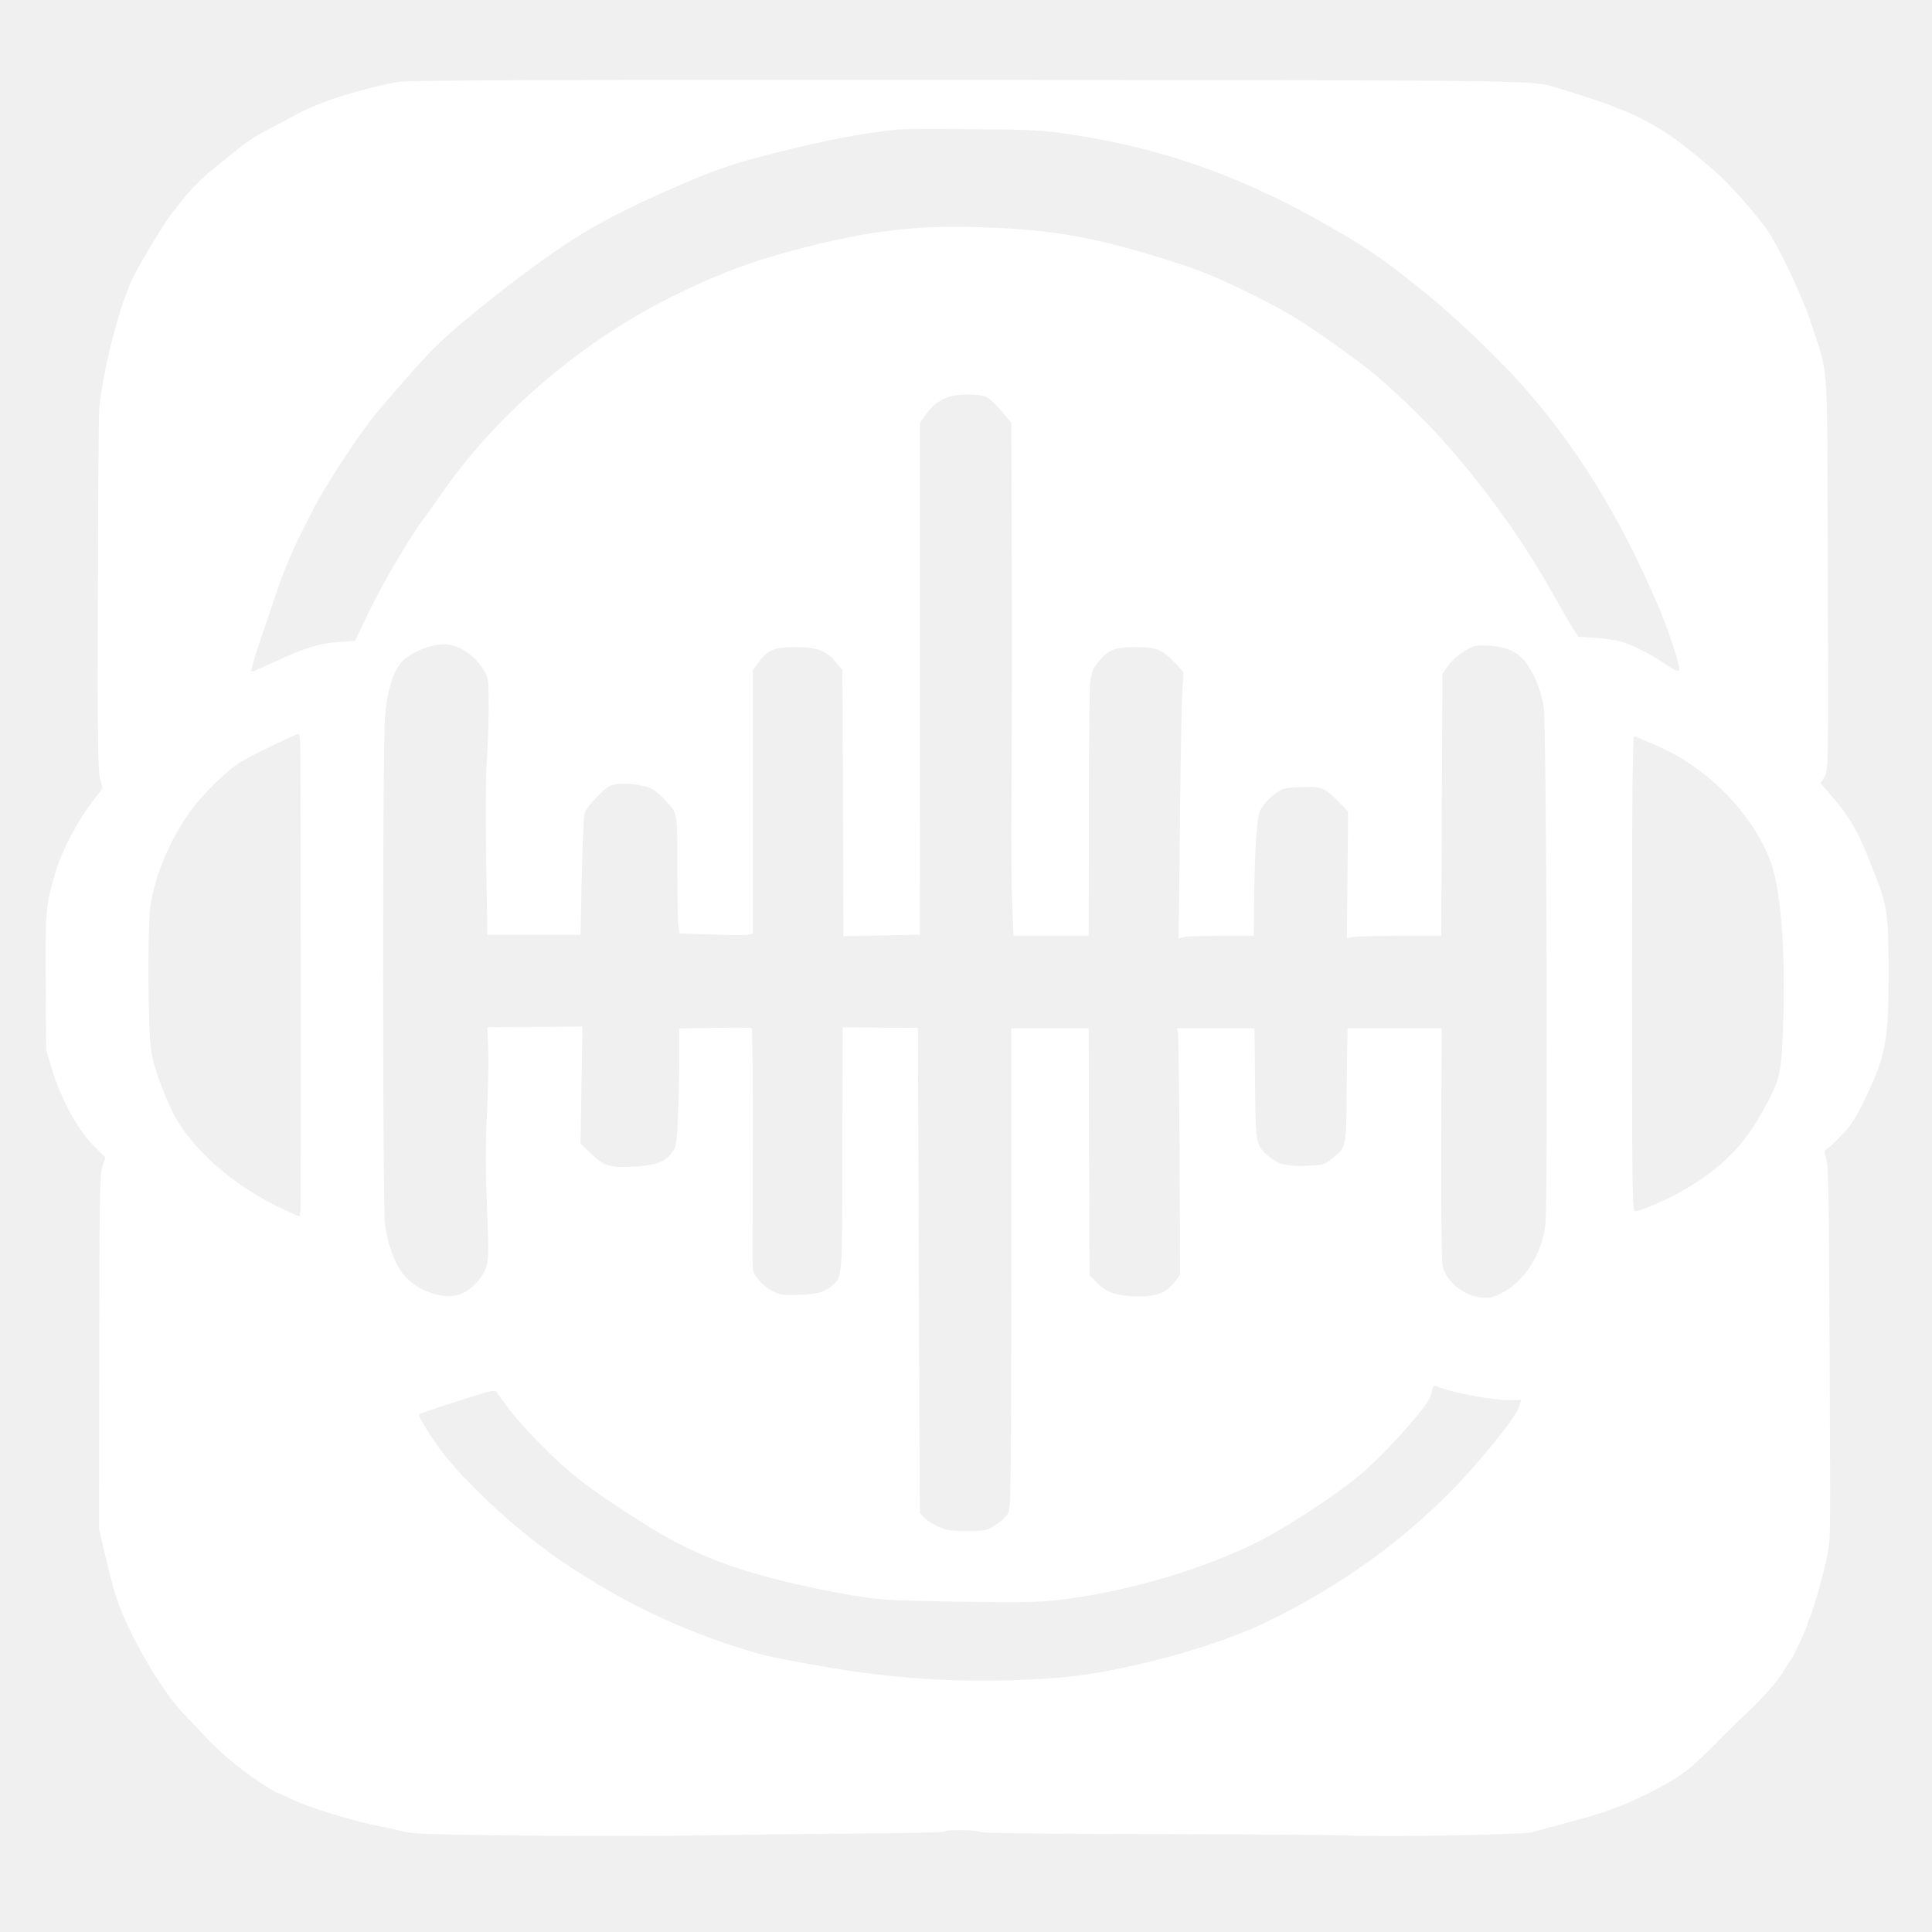
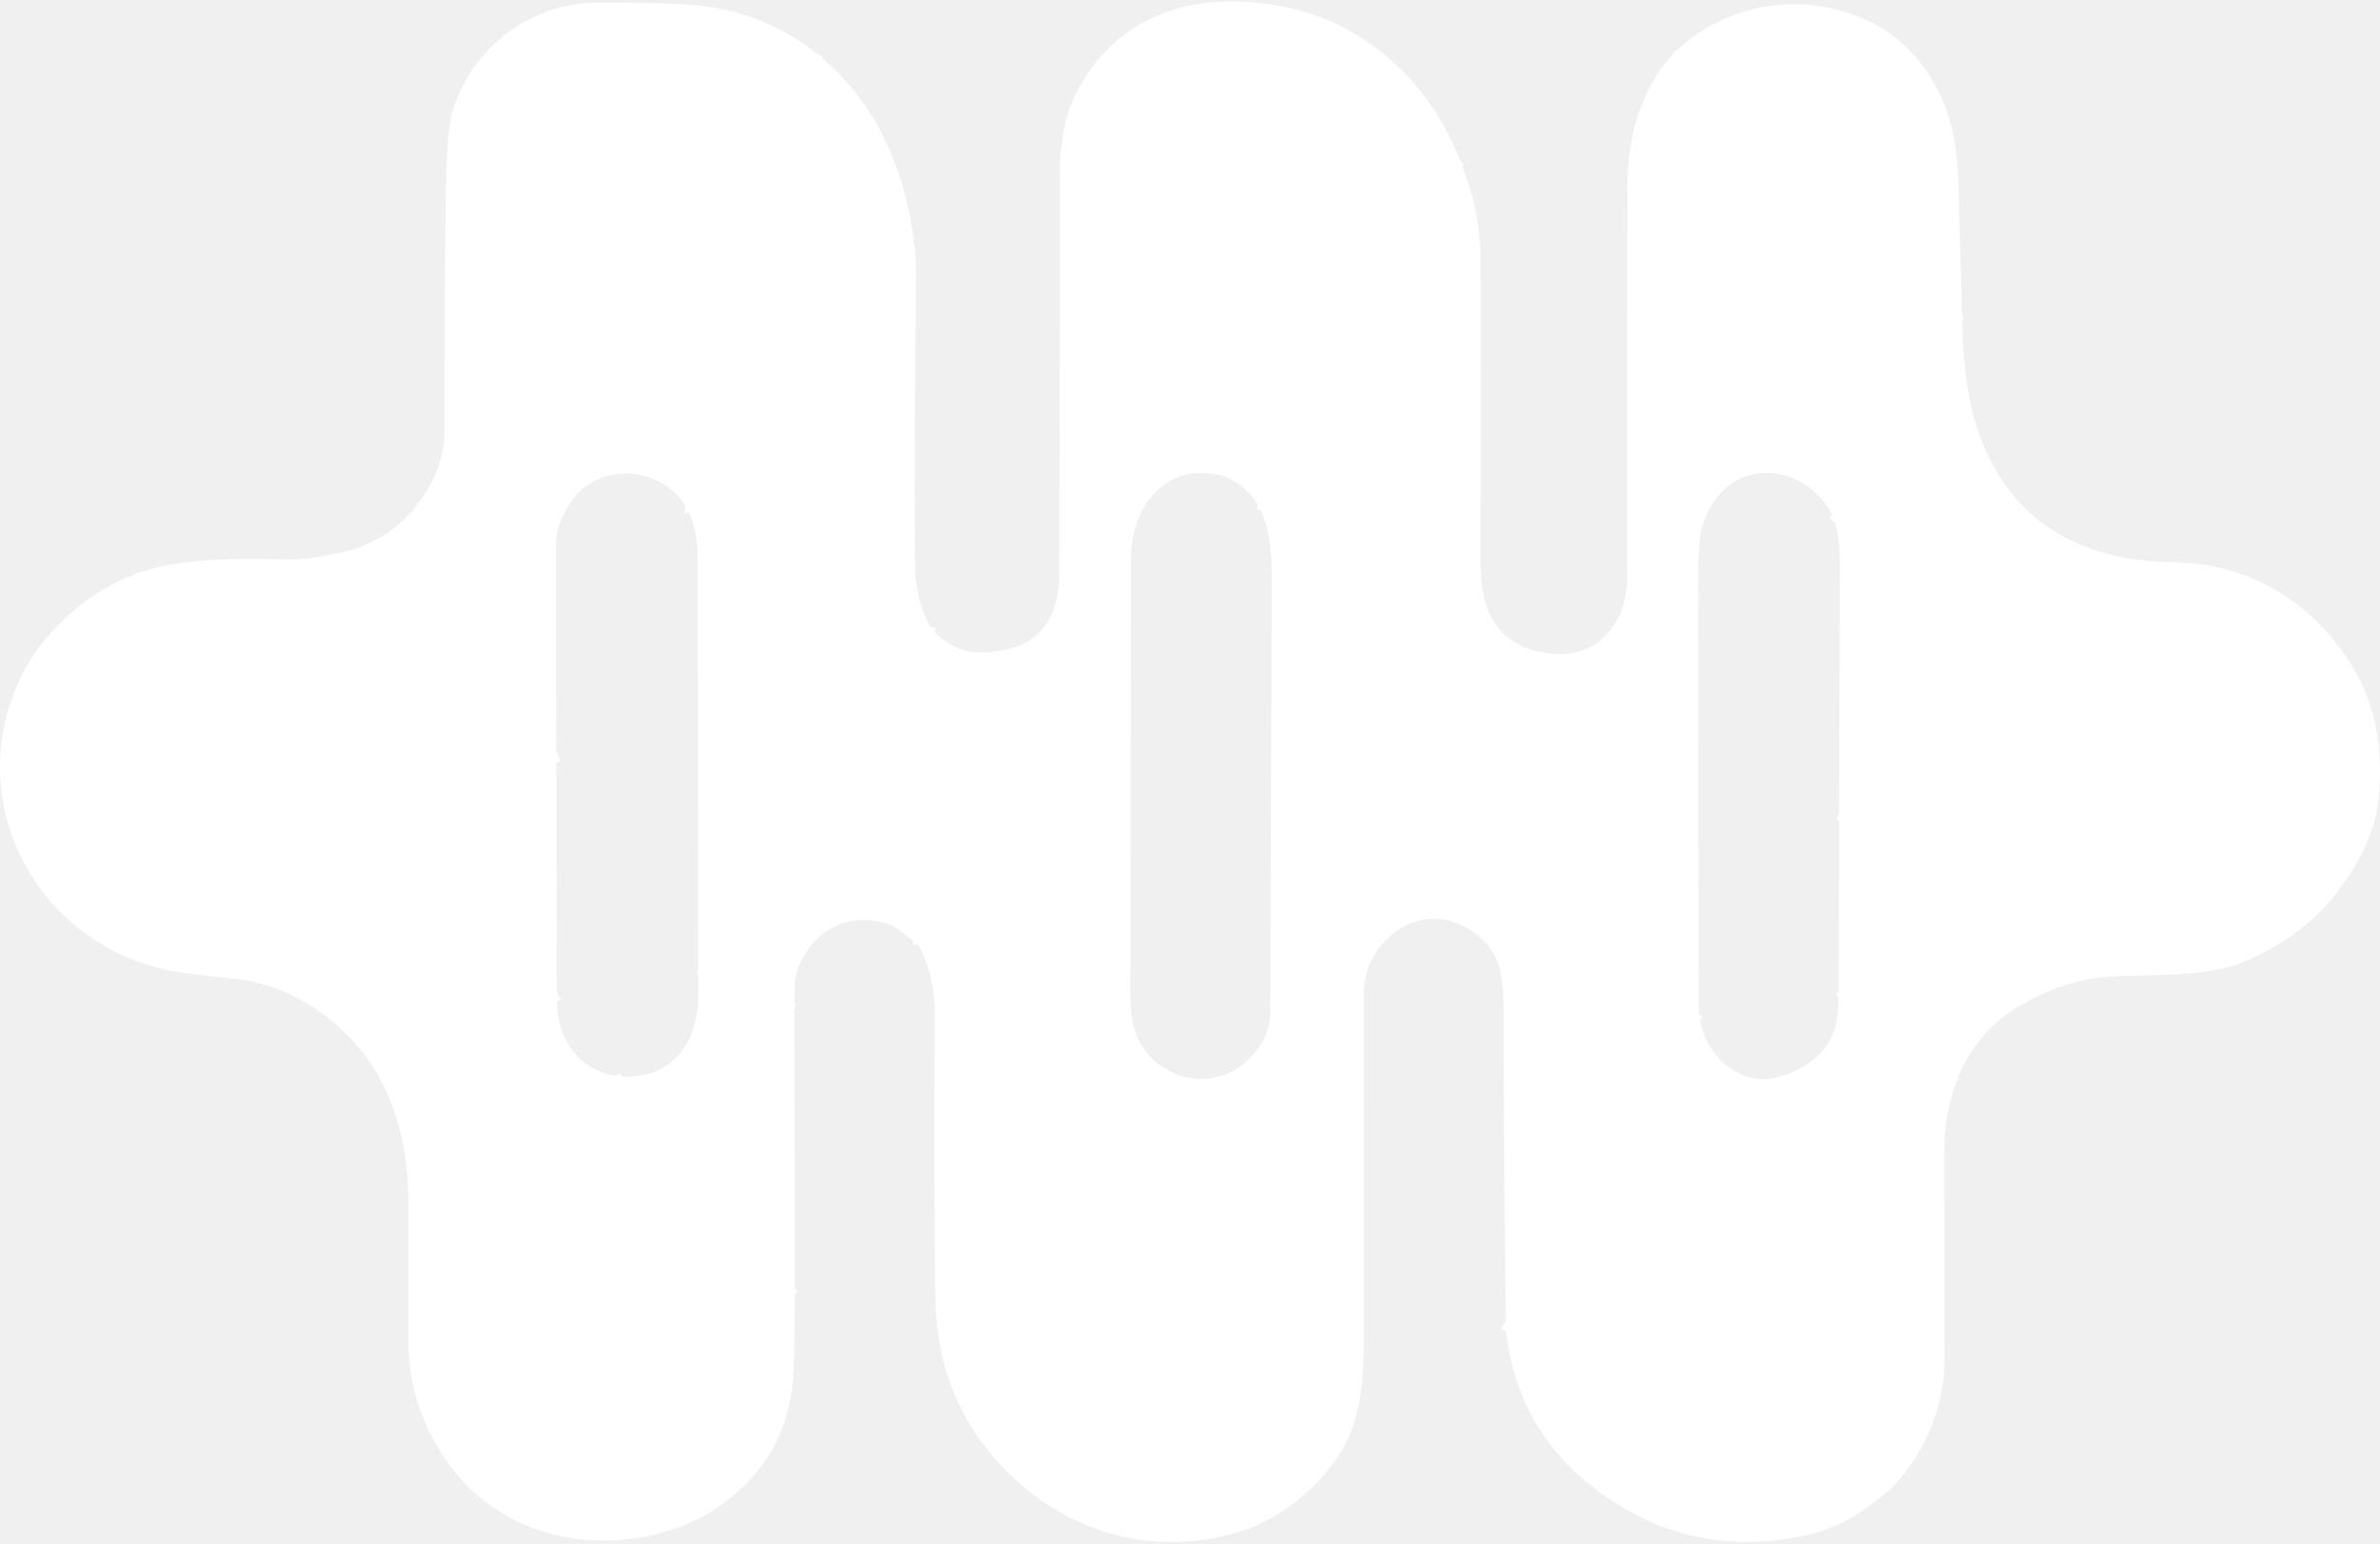
- <svg xmlns="http://www.w3.org/2000/svg" version="1.0" width="1024pt" height="1024pt" viewBox="0 0 1024 1024" preserveAspectRatio="xMidYMid meet">
-   <g transform="translate(0,1024) scale(0.1,-0.1)" fill="#ffffff" stroke="none">
-     <path d="M2105 9805 c-202 -38 -410 -104 -533 -171 -48 -26 -120 -65 -161 -86 -68 -35 -109 -63 -200 -138 -20 -16 -63 -51 -96 -78 -57 -47 -116 -109 -160 -167 -11 -15 -27 -35 -35 -44 -32 -35 -166 -254 -212 -346 -72 -142 -162 -492 -182 -700 -3 -33 -6 -476 -7 -985 -2 -746 0 -935 11 -977 l14 -52 -46 -58 c-83 -107 -169 -268 -203 -383 -53 -177 -56 -212 -53 -592 l3 -353 28 -95 c49 -166 142 -335 235 -425 l51 -50 -16 -45 c-14 -40 -16 -147 -17 -985 l-1 -940 33 -140 c17 -77 44 -176 58 -220 64 -196 245 -507 367 -629 34 -34 76 -78 92 -97 66 -75 190 -181 285 -244 54 -36 101 -65 104 -65 3 0 43 -17 88 -39 100 -46 328 -116 463 -141 28 -5 79 -16 115 -26 56 -14 147 -17 650 -23 322 -3 738 -3 925 1 187 3 555 8 818 10 264 1 481 6 484 11 6 11 177 9 189 -3 6 -6 348 -10 914 -11 498 -1 974 -4 1058 -8 200 -8 896 5 947 17 52 13 207 55 316 86 170 47 397 156 513 245 28 22 87 76 131 121 44 45 97 98 119 119 157 148 225 224 263 290 15 25 30 48 34 51 9 7 89 179 89 191 0 5 4 17 9 27 21 40 91 293 100 362 13 93 13 28 8 1120 -3 748 -6 923 -17 959 -12 38 -12 45 0 49 8 3 43 35 77 71 51 52 76 90 123 186 115 237 130 316 130 678 0 295 -8 358 -65 503 -14 35 -37 94 -52 131 -43 111 -99 205 -173 290 l-70 81 20 35 c21 35 21 40 18 1078 -4 1180 6 1033 -88 1324 -44 139 -174 413 -238 502 -63 88 -194 236 -262 296 -292 255 -409 318 -820 443 -170 51 29 48 -3155 50 -2366 1 -2964 -1 -3020 -11z m3580 -279 c507 -77 945 -238 1430 -526 171 -102 232 -146 450 -321 150 -122 366 -328 497 -474 294 -330 520 -696 724 -1170 63 -147 124 -337 113 -349 -6 -6 -31 6 -67 31 -71 50 -183 107 -242 123 -25 7 -85 16 -135 19 l-89 6 -27 40 c-14 22 -61 103 -104 180 -202 364 -499 753 -766 1005 -172 162 -205 189 -374 310 -205 147 -299 203 -520 309 -158 76 -250 111 -425 165 -382 117 -601 153 -1000 163 -327 7 -575 -25 -955 -127 -232 -62 -405 -129 -635 -243 -473 -235 -919 -614 -1208 -1027 -25 -36 -73 -103 -107 -150 -87 -119 -225 -356 -300 -514 l-63 -133 -89 -6 c-99 -6 -177 -30 -344 -108 -58 -27 -110 -49 -116 -49 -6 0 16 78 49 173 32 94 74 217 92 272 31 92 93 237 133 310 9 17 36 71 61 120 45 90 204 336 291 450 47 63 215 256 316 364 137 146 571 486 796 623 153 93 267 150 489 248 233 102 321 133 568 194 269 68 420 96 632 120 19 2 195 3 390 1 329 -2 368 -4 535 -29z m-455 -1391 c16 -8 52 -42 80 -76 l50 -60 3 -792 c1 -436 0 -972 -2 -1192 -2 -220 0 -475 4 -567 l7 -168 199 0 199 0 1 633 c0 347 3 664 7 703 7 63 12 77 46 119 51 62 85 75 197 75 109 0 139 -12 205 -82 l47 -50 -6 -101 c-4 -56 -10 -374 -13 -706 l-7 -604 24 6 c13 4 103 7 199 7 l175 0 2 198 c1 108 6 254 11 325 9 114 12 132 37 166 14 22 45 52 67 67 35 25 51 29 132 32 109 5 127 -2 201 -78 l50 -51 -3 -336 -3 -336 32 7 c17 3 130 6 250 6 l218 0 3 694 3 694 30 44 c17 23 55 58 85 76 52 32 59 33 130 30 99 -6 162 -36 206 -101 39 -57 71 -138 86 -221 15 -82 23 -2620 9 -2747 -18 -157 -113 -304 -236 -365 -47 -22 -64 -26 -106 -21 -90 11 -174 77 -201 158 -7 23 -10 230 -9 652 l2 617 -249 0 -250 0 -4 -304 c-3 -341 0 -324 -82 -390 -35 -29 -45 -31 -129 -35 -106 -4 -154 8 -203 51 -69 60 -69 61 -72 386 l-3 292 -205 0 -206 0 6 -27 c2 -16 6 -310 8 -654 l3 -625 -28 -37 c-44 -59 -95 -79 -194 -78 -108 0 -168 20 -219 72 l-39 40 -3 654 -2 655 -205 0 -205 0 0 -1265 c0 -1049 -2 -1271 -14 -1298 -8 -21 -33 -46 -67 -68 -52 -33 -57 -34 -154 -34 -83 0 -109 4 -152 23 -28 13 -62 35 -75 49 l-23 25 -5 1285 -5 1285 -200 1 -199 2 -1 -645 c-1 -701 1 -675 -57 -726 -38 -34 -80 -45 -179 -47 -80 -2 -100 1 -135 20 -57 31 -104 86 -105 126 -1 18 0 309 1 648 1 339 -2 618 -6 620 -5 2 -93 3 -196 1 l-188 -3 0 -167 c0 -92 -3 -232 -7 -310 -5 -123 -9 -148 -27 -175 -37 -54 -84 -73 -199 -80 -133 -8 -165 1 -234 68 l-56 54 5 310 5 310 -252 -2 -252 -2 5 -125 c2 -69 -1 -220 -7 -337 -8 -152 -8 -288 0 -486 10 -246 9 -281 -5 -325 -17 -52 -69 -109 -123 -136 -80 -40 -219 -1 -302 84 -53 55 -97 169 -111 287 -12 111 -13 2485 0 2669 9 136 35 231 80 295 44 60 184 116 260 102 70 -12 136 -60 182 -132 28 -45 28 -46 28 -205 0 -89 -5 -217 -10 -286 -6 -72 -7 -293 -3 -520 l6 -395 247 0 247 0 6 301 c4 165 10 316 14 334 4 23 26 54 67 96 52 53 68 63 107 68 61 9 163 -8 197 -33 15 -10 41 -34 58 -53 67 -71 64 -56 64 -358 0 -151 3 -291 6 -311 l6 -36 172 -6 c94 -4 181 -4 194 -1 l22 6 0 698 0 697 29 40 c50 69 83 83 198 83 116 0 165 -19 217 -84 l31 -38 3 -705 2 -705 203 4 202 4 1 1357 0 1357 30 41 c35 50 67 75 120 94 53 19 167 19 204 0z m-3639 -1822 c4 -153 5 -2456 2 -2485 l-5 -36 -77 34 c-280 128 -520 343 -610 549 -60 134 -90 228 -101 304 -16 119 -18 644 -3 757 23 160 99 344 208 499 66 93 202 227 275 269 62 37 287 145 303 146 4 0 7 -17 8 -37z m7174 -18 c269 -111 508 -347 613 -604 60 -146 87 -481 73 -886 -9 -259 -15 -284 -107 -452 -101 -186 -225 -309 -429 -426 -83 -47 -222 -107 -249 -107 -15 0 -16 117 -16 1261 0 1005 3 1260 13 1256 6 -3 53 -21 102 -42z m-973 -3450 c66 -14 154 -25 195 -25 l75 0 -7 -27 c-9 -38 -78 -132 -205 -282 -309 -364 -697 -658 -1154 -876 -270 -129 -751 -257 -1063 -285 -423 -36 -826 -19 -1253 54 -146 25 -299 55 -340 66 -371 102 -711 259 -1045 483 -231 155 -496 395 -643 580 -57 72 -139 204 -131 211 8 6 217 75 308 102 93 28 94 28 108 9 72 -104 122 -162 231 -273 160 -162 271 -246 575 -436 250 -156 509 -251 907 -330 276 -55 296 -57 660 -64 462 -7 522 -6 685 19 338 50 697 160 970 296 167 84 451 272 567 376 149 134 344 357 353 404 10 53 11 54 51 37 19 -8 90 -26 156 -39z" />
+ <svg xmlns="http://www.w3.org/2000/svg" version="1.1" viewBox="1.98 1.337 495.003 320.433" width="498.00" height="323.00">
+   <g stroke-width="2.00" fill="none" stroke-linecap="butt">
+     <path stroke="#ffffff" d="   M 305.70 34.55   Q 292.05 48.57 283.32 65.19   Q 273.12 84.62 264.31 107.28" />
+     <path stroke="#ffffff" d="   M 249.04 225.23   C 248.31 256.89 252.03 288.65 262.34 318.74" />
+     <path stroke="#ffffff" d="   M 192.92 197.51   Q 190.73 164.33 195.57 131.47" />
+     <path stroke="#ffffff" d="   M 323.51 136.87   Q 315.12 165.25 303.60 192.50" />
+     <path stroke="#ffffff" d="   M 167.20 210.80   L 147.20 202.75" />
+     <path stroke="#ffffff" d="   M 355.30 211.90   Q 346.23 224.98 337.55 238.20   Q 325.17 257.04 315.21 277.89" />
+     <path stroke="#ffffff" d="   M 172.11 12.38   Q 166.69 27.02 161.07 41.43   Q 156.24 53.85 154.30 60.24   Q 148.68 78.73 146.38 97.99   Q 145.79 102.88 145.35 107.75" />
+     <path stroke="#ffffff" d="   M 117.68 159.70   Q 105.09 131.68 89.38 105.21" />
+     <path stroke="#ffffff" d="   M 466.77 201.81   Q 459.74 183.09 445.57 167.32   Q 423.11 142.32 401.36 122.91   Q 395.90 118.03 383.11 108.08" />
+     <path stroke="#ffffff" d="   M 355.14 125.98   L 340.40 122.93" />
+     <path stroke="#ffffff" d="   M 117.79 209.46   Q 92.59 164.19 72.90 115.99" />
+     <path stroke="#ffffff" d="   M 130.00 224.82   Q 137.04 235.97 144.93 246.54   Q 154.71 259.63 167.28 270.28" />
+     <path stroke="#ffffff" d="   M 149.38 315.77   Q 118.26 274.80 108.54 260.66   Q 97.03 243.90 89.53 231.23   Q 67.68 194.34 47.28 151.79   Q 41.59 139.91 35.30 118.94" />
+     <path stroke="#ffffff" d="   M 408.84 226.06   L 384.41 207.19" />
+     <path stroke="#ffffff" d="   M 423.63 209.28   Q 405.74 188.05 384.47 170.51" />
+     <path stroke="#ffffff" d="   M 410.07 66.41   Q 389.54 74.25 368.03 76.03   Q 354.21 77.18 340.37 77.51" />
+     <path stroke="#ffffff" d="   M 409.28 38.79   Q 374.91 40.67 340.46 40.01" />
  </g>
+   <path fill="#ffffff" d="   M 305.70 34.55   Q 292.05 48.57 283.32 65.19   Q 273.12 84.62 264.31 107.28   Q 260.88 100.81 254.76 99.69   Q 248.61 98.56 244.09 101.85   C 239.10 105.49 237.20 111.50 237.20 117.75   Q 237.14 162.91 237.10 208.83   Q 237.09 222.00 249.04 225.23   C 248.31 256.89 252.03 288.65 262.34 318.74   C 245.10 325.14 226.68 321.19 213.25 308.88   Q 196.85 293.84 196.51 270.97   Q 196.18 248.75 196.38 212.00   Q 196.42 203.77 192.92 197.51   Q 190.73 164.33 195.57 131.47   Q 199.99 137.09 207.02 136.73   Q 222.26 135.94 222.30 120.27   Q 222.46 52.49 222.42 37.77   Q 222.40 27.70 225.26 21.55   C 231.78 7.59 244.39 0.72 260.15 1.38   C 269.28 1.76 277.68 4.03 285.46 9.12   Q 299.35 18.22 305.70 34.55   Z" />
+   <path fill="#ffffff" d="   M 172.11 12.38   Q 166.69 27.02 161.07 41.43   Q 156.24 53.85 154.30 60.24   Q 148.68 78.73 146.38 97.99   Q 145.79 102.88 145.35 107.75   C 140.96 98.04 126.58 96.47 120.61 105.56   Q 117.65 110.06 117.63 114.26   Q 117.56 136.99 117.68 159.70   Q 105.09 131.68 89.38 105.21   Q 94.48 98.04 94.46 90.25   Q 94.43 67.63 94.64 45.01   Q 94.78 29.31 95.87 25.09   C 99.31 11.71 111.90 1.63 126.04 1.56   Q 136.79 1.50 144.73 1.95   Q 160.12 2.82 172.11 12.38   Z" />
+   <path fill="#ffffff" d="   M 409.28 38.79   Q 374.91 40.67 340.46 40.01   Q 340.31 31.02 343.38 23.03   Q 346.72 14.35 353.09 9.44   C 361.91 2.67 372.89 0.28 383.81 2.99   Q 398.75 6.70 405.43 20.60   Q 409.01 28.07 409.28 38.79   Z" />
+   <path fill="#ffffff" d="   M 172.11 12.38   Q 182.70 21.07 187.81 34.19   Q 192.67 46.69 192.49 59.75   Q 192.10 89.00 192.28 118.25   Q 192.32 126.04 195.57 131.47   Q 190.73 164.33 192.92 197.51   Q 191.38 196.33 189.95 195.20   Q 188.17 193.78 186.83 193.29   C 178.38 190.22 170.13 195.03 167.63 203.43   Q 167.18 204.94 167.20 210.80   L 147.20 202.75   Q 147.14 159.80 147.07 116.75   Q 147.06 111.66 145.35 107.75   Q 145.79 102.88 146.38 97.99   Q 148.68 78.73 154.30 60.24   Q 156.24 53.85 161.07 41.43   Q 166.69 27.02 172.11 12.38   Z" />
+   <path fill="#ffffff" d="   M 305.70 34.55   Q 309.90 44.93 309.94 55.26   Q 310.04 86.38 309.92 117.50   Q 309.91 120.18 310.20 122.82   C 311.08 130.56 315.46 135.67 323.51 136.87   Q 315.12 165.25 303.60 192.50   Q 295.54 190.89 289.90 196.91   Q 285.57 201.52 285.59 208.35   Q 285.70 245.11 285.64 276.84   C 285.62 288.86 285.48 298.16 277.91 307.14   Q 271.42 314.83 262.34 318.74   C 252.03 288.65 248.31 256.89 249.04 225.23   Q 256.14 226.28 261.12 221.88   Q 266.15 217.44 266.17 211.50   Q 266.38 165.75 266.47 120.00   Q 266.49 112.44 264.31 107.28   Q 273.12 84.62 283.32 65.19   Q 292.05 48.57 305.70 34.55   Z" />
+   <path fill="#ffffff" d="   M 409.28 38.79   L 410.07 66.41   Q 389.54 74.25 368.03 76.03   Q 354.21 77.18 340.37 77.51   L 340.46 40.01   Q 374.91 40.67 409.28 38.79   Z" />
+   <path fill="#ffffff" d="   M 410.07 66.41   Q 410.15 82.09 413.82 91.90   Q 421.18 111.54 441.26 116.48   Q 445.81 117.60 451.07 117.84   Q 459.22 118.22 460.90 118.53   Q 478.93 121.86 489.59 137.13   Q 495.55 145.66 496.64 155.54   Q 497.33 161.70 496.63 167.71   Q 496.00 173.14 492.89 179.10   Q 484.46 195.27 466.77 201.81   Q 459.74 183.09 445.57 167.32   Q 423.11 142.32 401.36 122.91   Q 395.90 118.03 383.11 108.08   Q 379.63 101.99 373.72 100.09   C 364.57 97.15 357.07 103.69 355.59 112.49   Q 355.10 115.34 355.14 125.98   L 340.40 122.93   L 340.37 77.51   Q 354.21 77.18 368.03 76.03   Q 389.54 74.25 410.07 66.41   Z" />
+   <path fill="#ffffff" d="   M 89.38 105.21   Q 105.09 131.68 117.68 159.70   L 117.79 209.46   Q 92.59 164.19 72.90 115.99   Q 83.25 113.59 89.38 105.21   Z" />
+   <path fill="#ffffff" d="   M 466.77 201.81   C 457.67 204.50 447.17 203.64 440.25 204.19   Q 431.97 204.84 423.63 209.28   Q 405.74 188.05 384.47 170.51   Q 384.55 144.19 384.63 118.01   Q 384.65 112.32 383.11 108.08   Q 395.90 118.03 401.36 122.91   Q 423.11 142.32 445.57 167.32   Q 459.74 183.09 466.77 201.81   Z" />
+   <path fill="#ffffff" d="   M 72.90 115.99   Q 92.59 164.19 117.79 209.46   C 117.97 217.08 122.12 223.43 130.00 224.82   Q 137.04 235.97 144.93 246.54   Q 154.71 259.63 167.28 270.28   Q 167.22 282.78 167.00 286.75   Q 165.93 305.60 149.38 315.77   Q 118.26 274.80 108.54 260.66   Q 97.03 243.90 89.53 231.23   Q 67.68 194.34 47.28 151.79   Q 41.59 139.91 35.30 118.94   C 43.82 117.08 52.82 117.17 61.50 117.42   Q 65.28 117.52 72.90 115.99   Z" />
+   <path fill="#ffffff" d="   M 35.30 118.94   Q 41.59 139.91 47.28 151.79   Q 67.68 194.34 89.53 231.23   Q 97.03 243.90 108.54 260.66   Q 118.26 274.80 149.38 315.77   Q 137.92 322.18 124.74 321.37   C 106.38 320.23 93.06 308.14 88.29 290.83   Q 86.86 285.67 86.93 279.02   Q 86.98 274.24 86.98 254.01   Q 86.98 245.18 85.91 239.52   Q 82.26 220.14 66.58 210.21   Q 59.09 205.46 50.58 204.59   Q 41.73 203.68 38.63 203.15   C 10.18 198.24 -6.39 168.44 6.31 141.86   C 11.46 131.08 23.46 121.31 35.30 118.94   Z" />
+   <path fill="#ffffff" d="   M 355.14 125.98   L 355.30 211.90   Q 346.23 224.98 337.55 238.20   Q 325.17 257.04 315.21 277.89   Q 314.73 244.32 314.70 211.12   Q 314.69 203.77 313.24 200.63   Q 310.55 194.82 303.60 192.50   Q 315.12 165.25 323.51 136.87   Q 334.29 138.36 338.89 128.88   Q 339.74 127.12 340.40 122.93   L 355.14 125.98   Z" />
+   <path fill="#ffffff" d="   M 423.63 209.28   Q 413.00 215.05 408.84 226.06   L 384.41 207.19   L 384.47 170.51   Q 405.74 188.05 423.63 209.28   Z" />
+   <path fill="#ffffff" d="   M 167.20 210.80   L 167.28 270.28   Q 154.71 259.63 144.93 246.54   Q 137.04 235.97 130.00 224.82   C 139.82 225.98 146.17 220.01 147.11 210.51   Q 147.27 208.93 147.20 202.75   L 167.20 210.80   Z" />
+   <path fill="#ffffff" d="   M 408.84 226.06   Q 406.35 232.99 406.36 240.50   Q 406.38 281.38 406.40 282.00   Q 406.82 296.92 397.24 308.51   Q 394.08 312.34 387.73 316.30   Q 382.82 319.35 376.42 320.62   Q 352.91 325.27 333.78 310.74   Q 317.51 298.37 315.21 277.89   Q 325.17 257.04 337.55 238.20   Q 346.23 224.98 355.30 211.90   Q 356.68 220.92 363.87 224.37   Q 368.53 226.61 374.25 224.24   Q 380.71 221.56 383.01 216.50   Q 384.43 213.36 384.41 207.19   L 408.84 226.06   Z" />
</svg>
